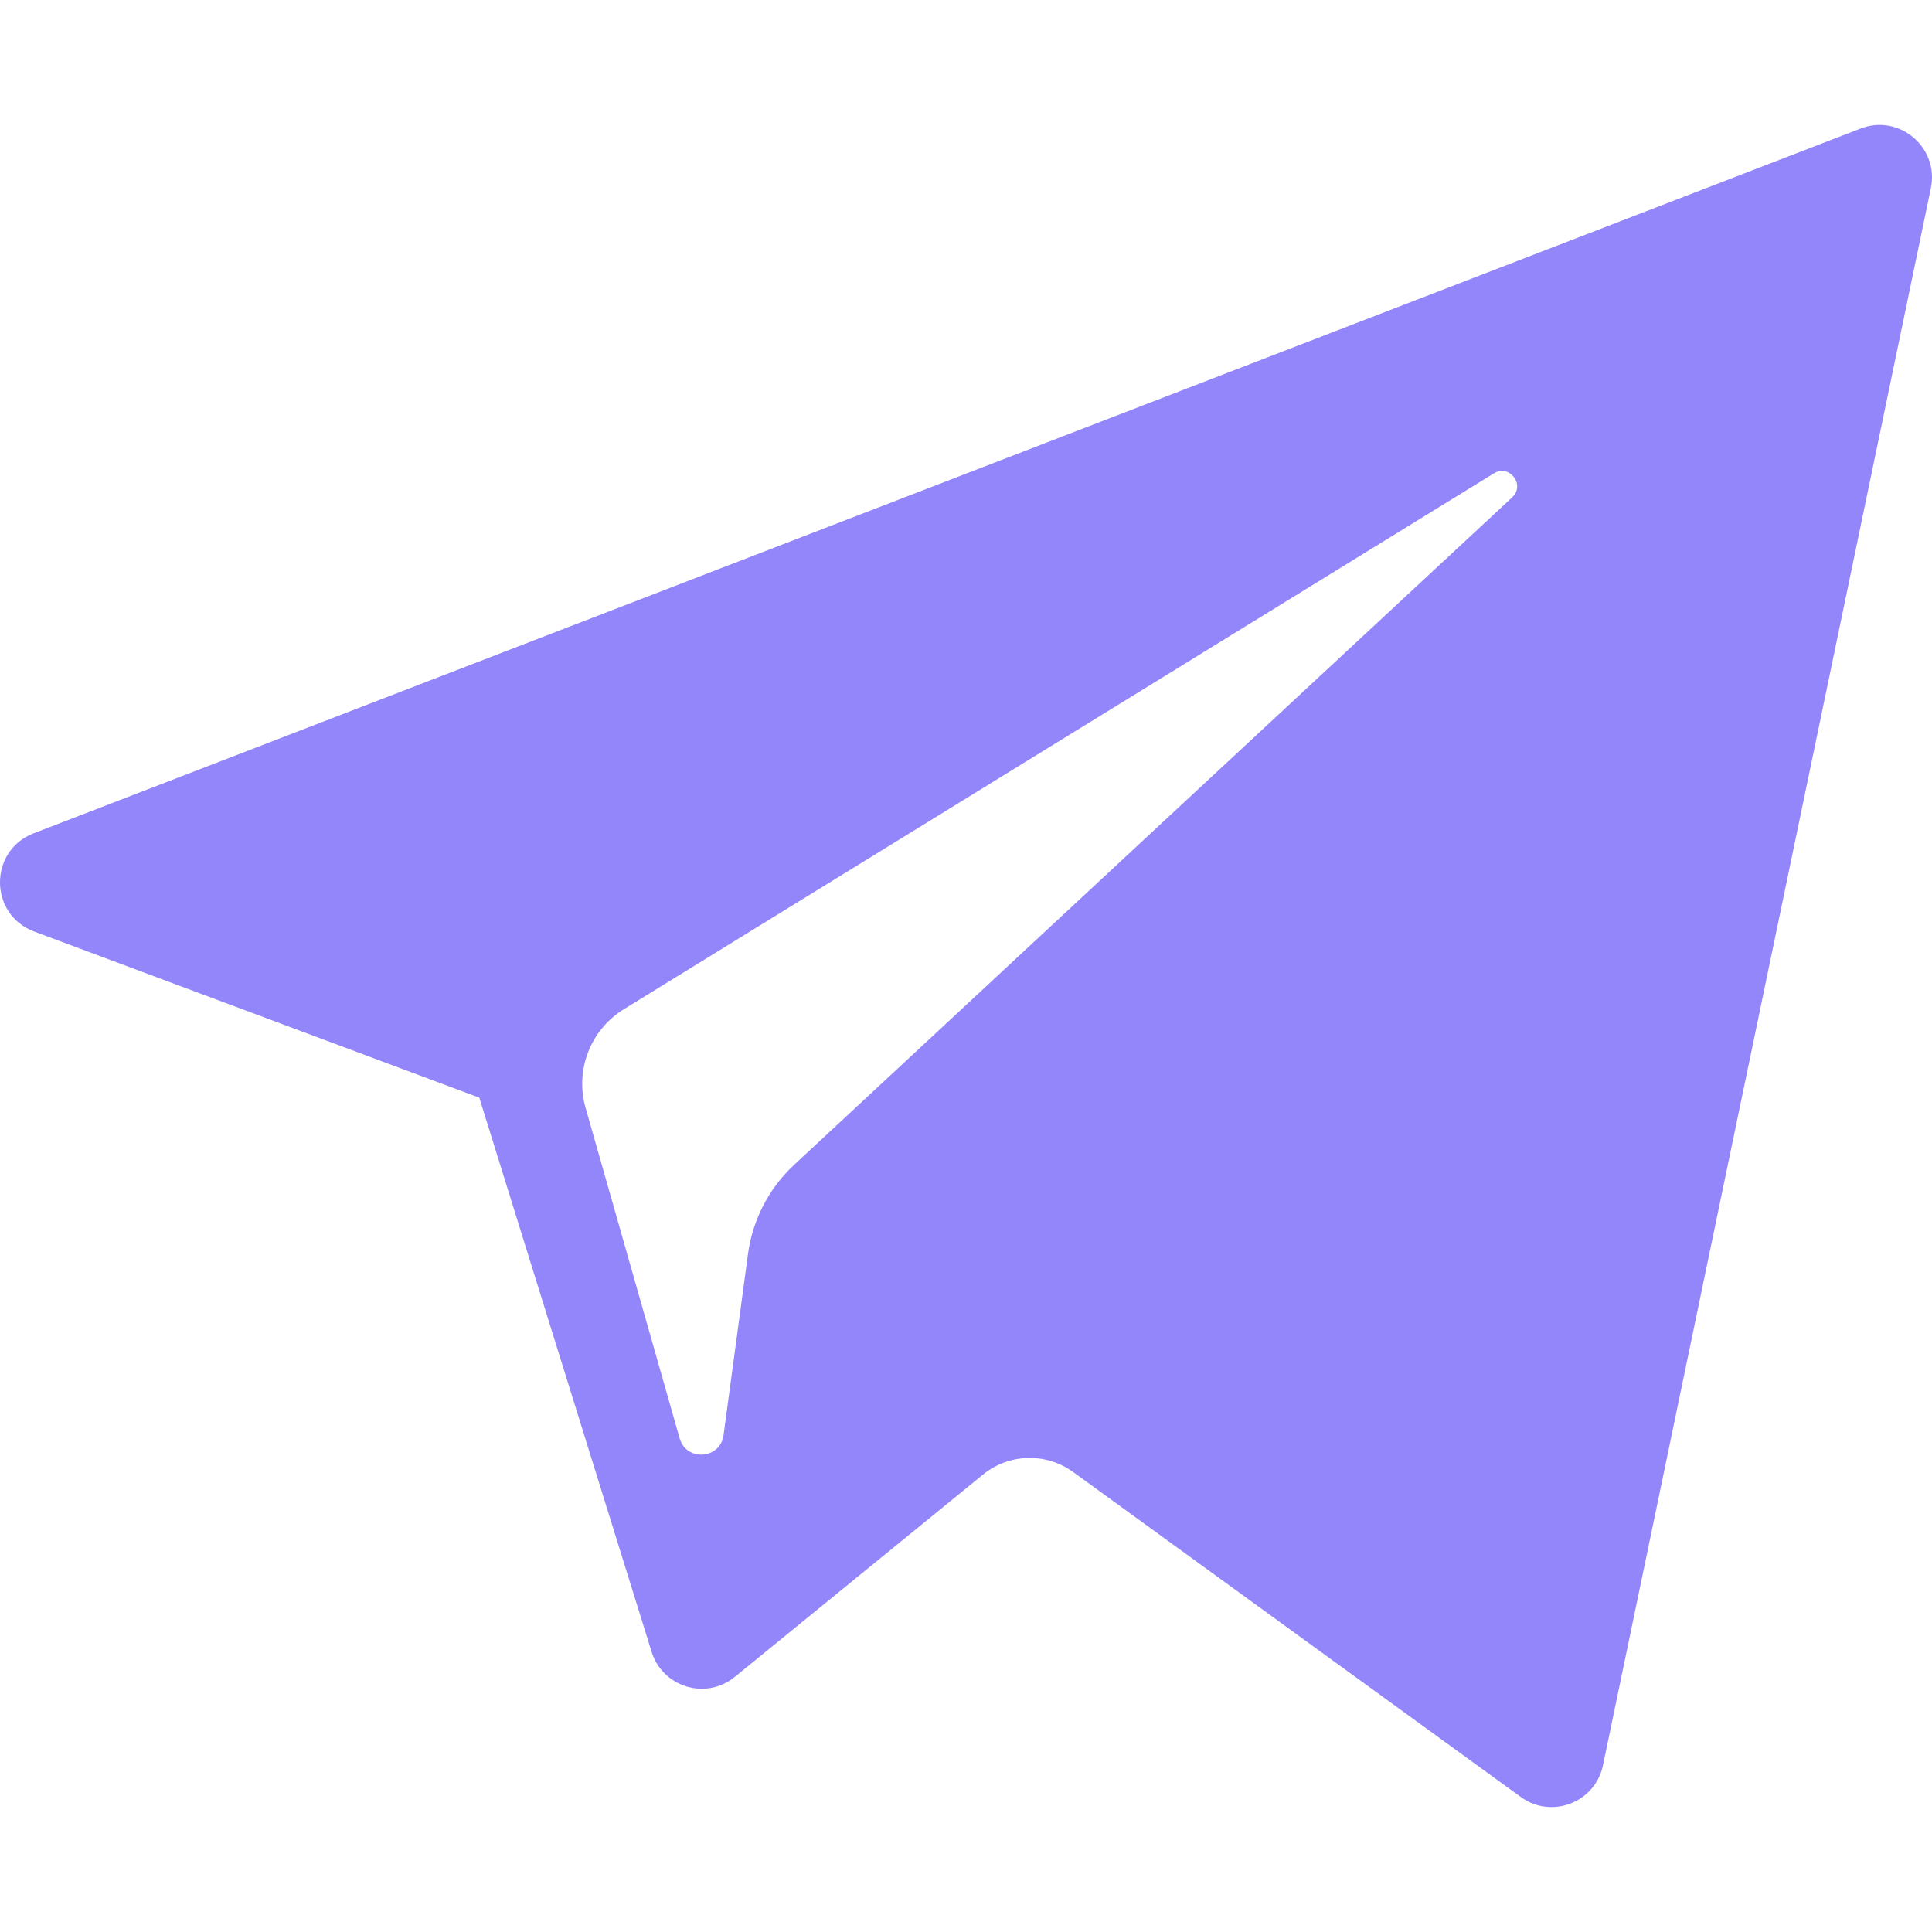
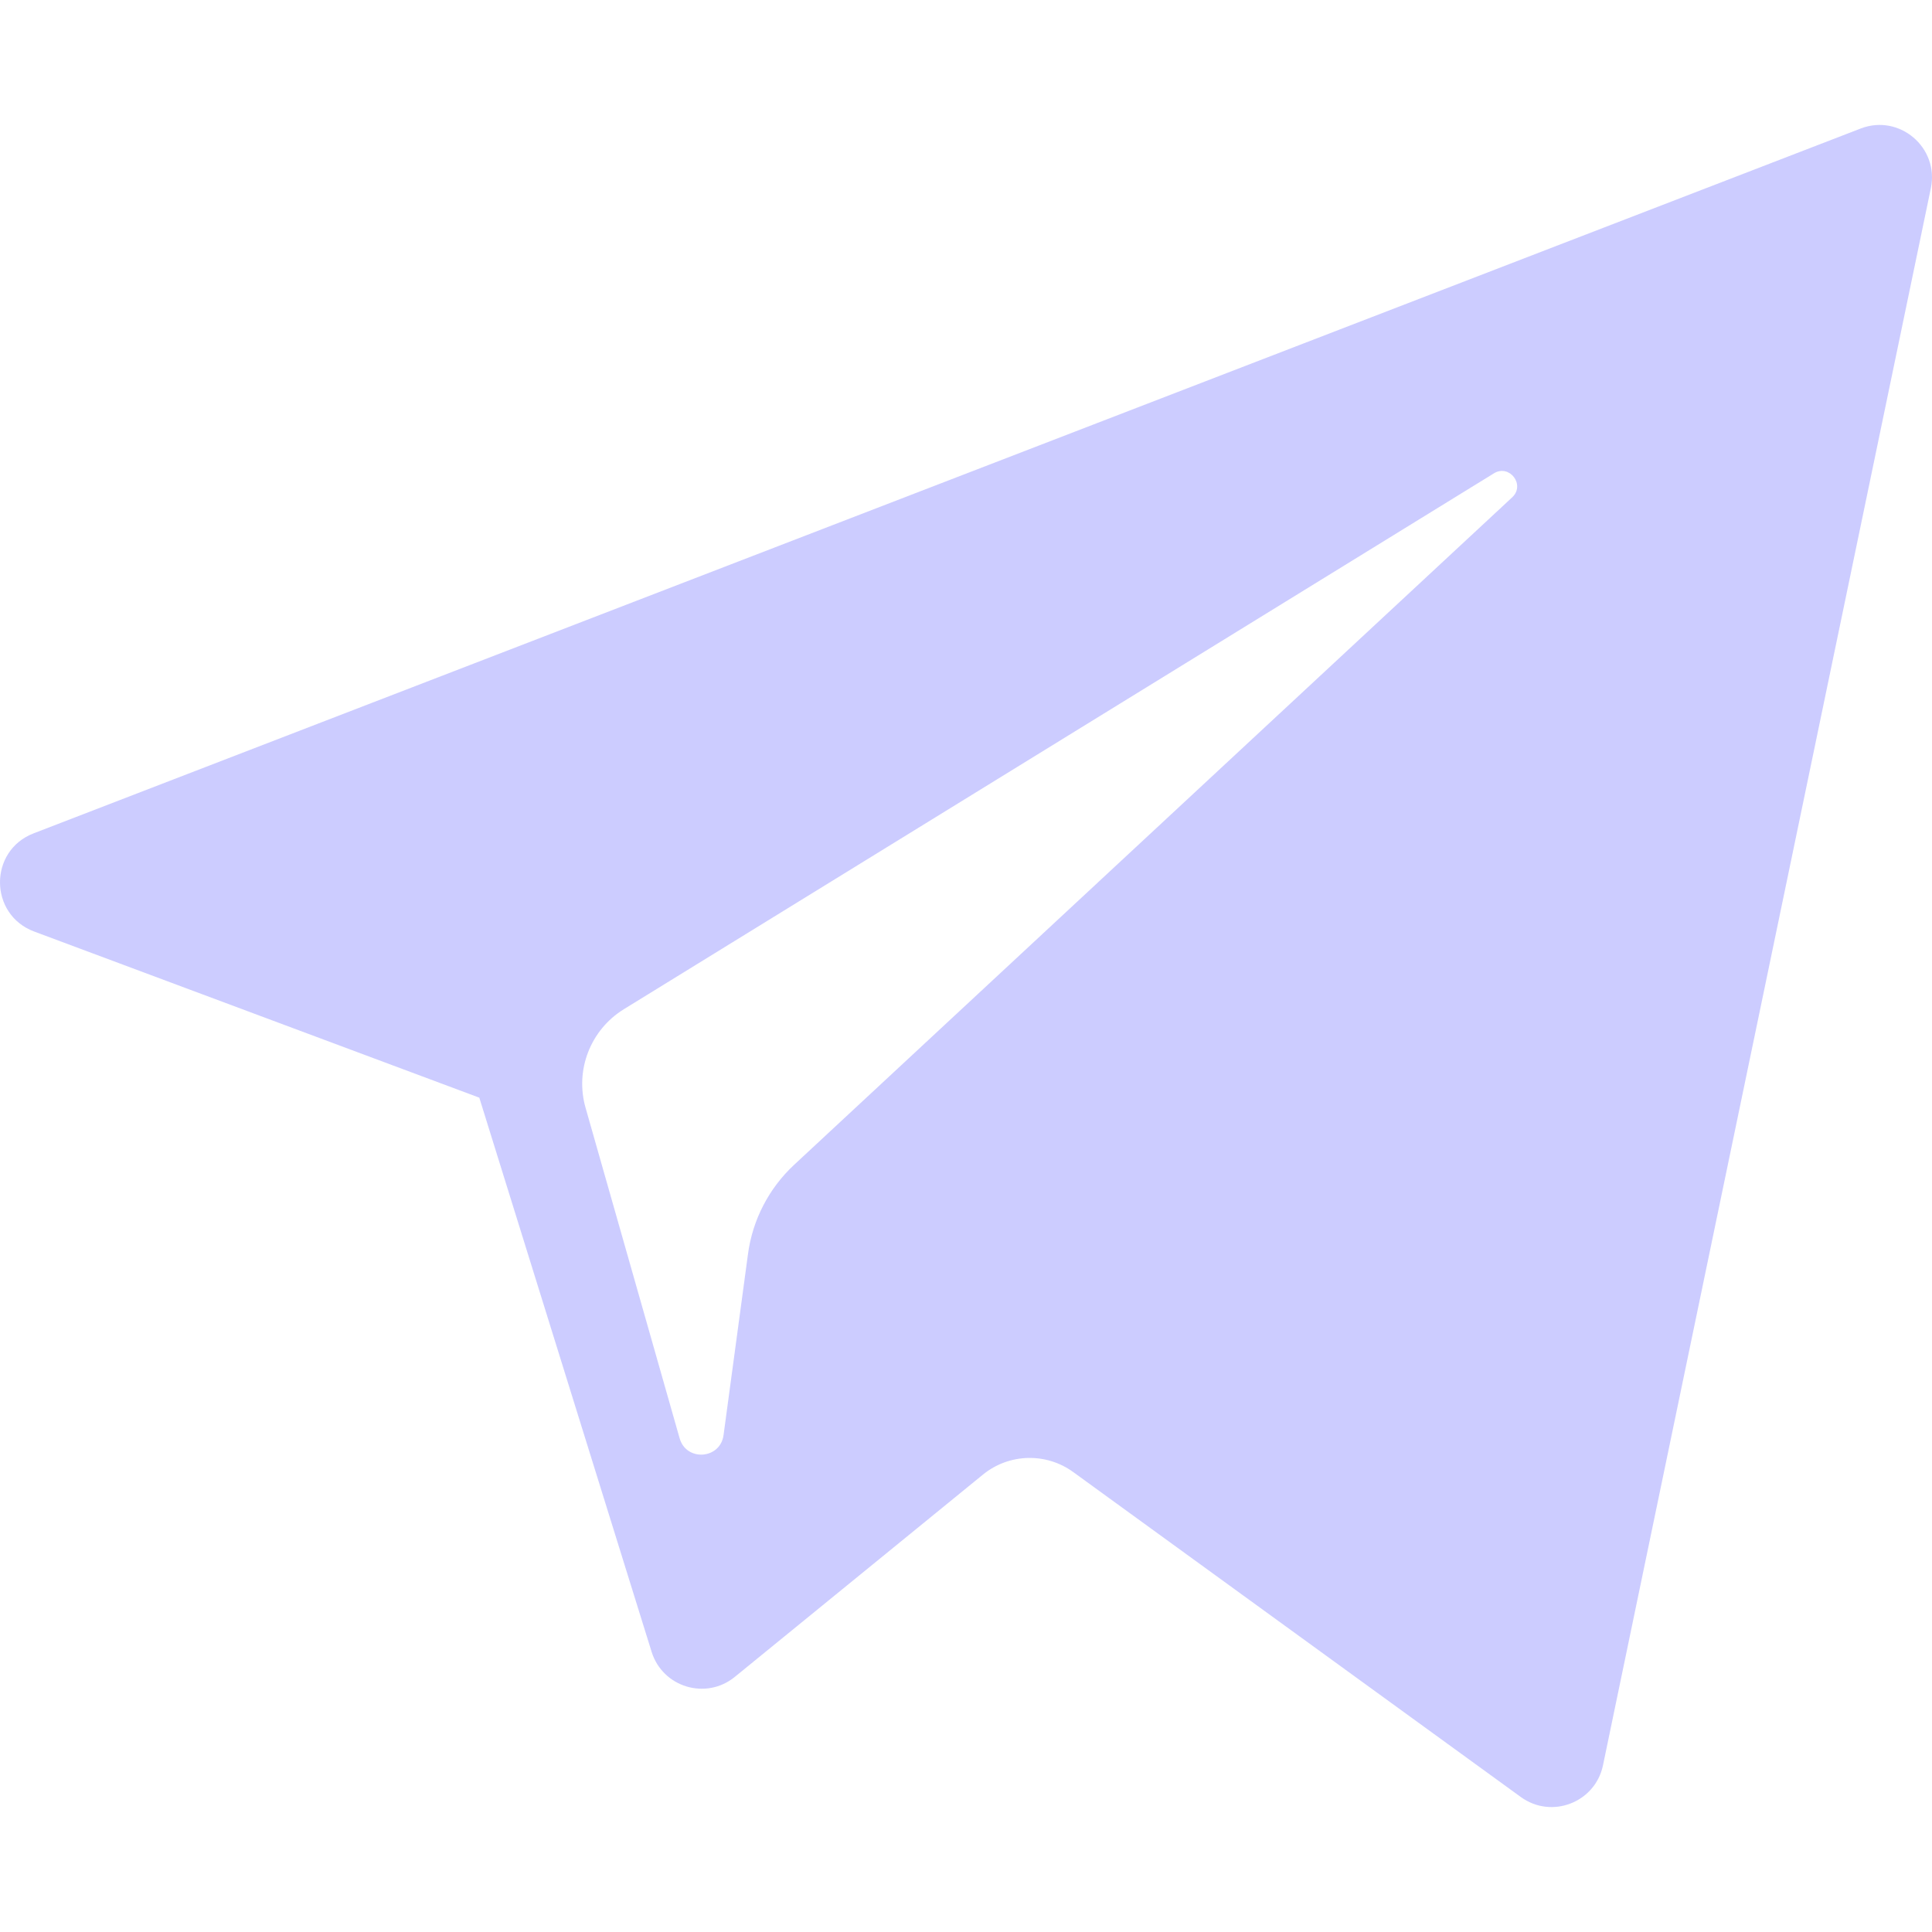
<svg xmlns="http://www.w3.org/2000/svg" version="1.1" id="Layer_1" x="0px" y="0px" viewBox="0 0 300 300" style="enable-background:new 0 0 300 300;" xml:space="preserve">
  <g id="XMLID_496_">
-     <path fill="#9386fa" id="XMLID_497_" d="M5.299,144.645l69.126,25.8l26.756,86.047c1.712,5.511,8.451,7.548,12.924,3.891l38.532-31.412   c4.039-3.291,9.792-3.455,14.013-0.391l69.498,50.457c4.785,3.478,11.564,0.856,12.764-4.926L299.823,29.22   c1.31-6.316-4.896-11.585-10.91-9.259L5.218,129.402C-1.783,132.102-1.722,142.014,5.299,144.645z M96.869,156.711l135.098-83.207   c2.428-1.491,4.926,1.792,2.841,3.726L123.313,180.87c-3.919,3.648-6.447,8.53-7.163,13.829l-3.798,28.146   c-0.503,3.758-5.782,4.131-6.819,0.494l-14.607-51.325C89.253,166.16,91.691,159.907,96.869,156.711z" />
+     <path fill="#ccccff" id="XMLID_497_" d="M5.299,144.645l69.126,25.8l26.756,86.047c1.712,5.511,8.451,7.548,12.924,3.891l38.532-31.412   c4.039-3.291,9.792-3.455,14.013-0.391l69.498,50.457c4.785,3.478,11.564,0.856,12.764-4.926L299.823,29.22   c1.31-6.316-4.896-11.585-10.91-9.259L5.218,129.402C-1.783,132.102-1.722,142.014,5.299,144.645z M96.869,156.711l135.098-83.207   c2.428-1.491,4.926,1.792,2.841,3.726L123.313,180.87c-3.919,3.648-6.447,8.53-7.163,13.829l-3.798,28.146   c-0.503,3.758-5.782,4.131-6.819,0.494l-14.607-51.325C89.253,166.16,91.691,159.907,96.869,156.711z" />
  </g>
</svg>
